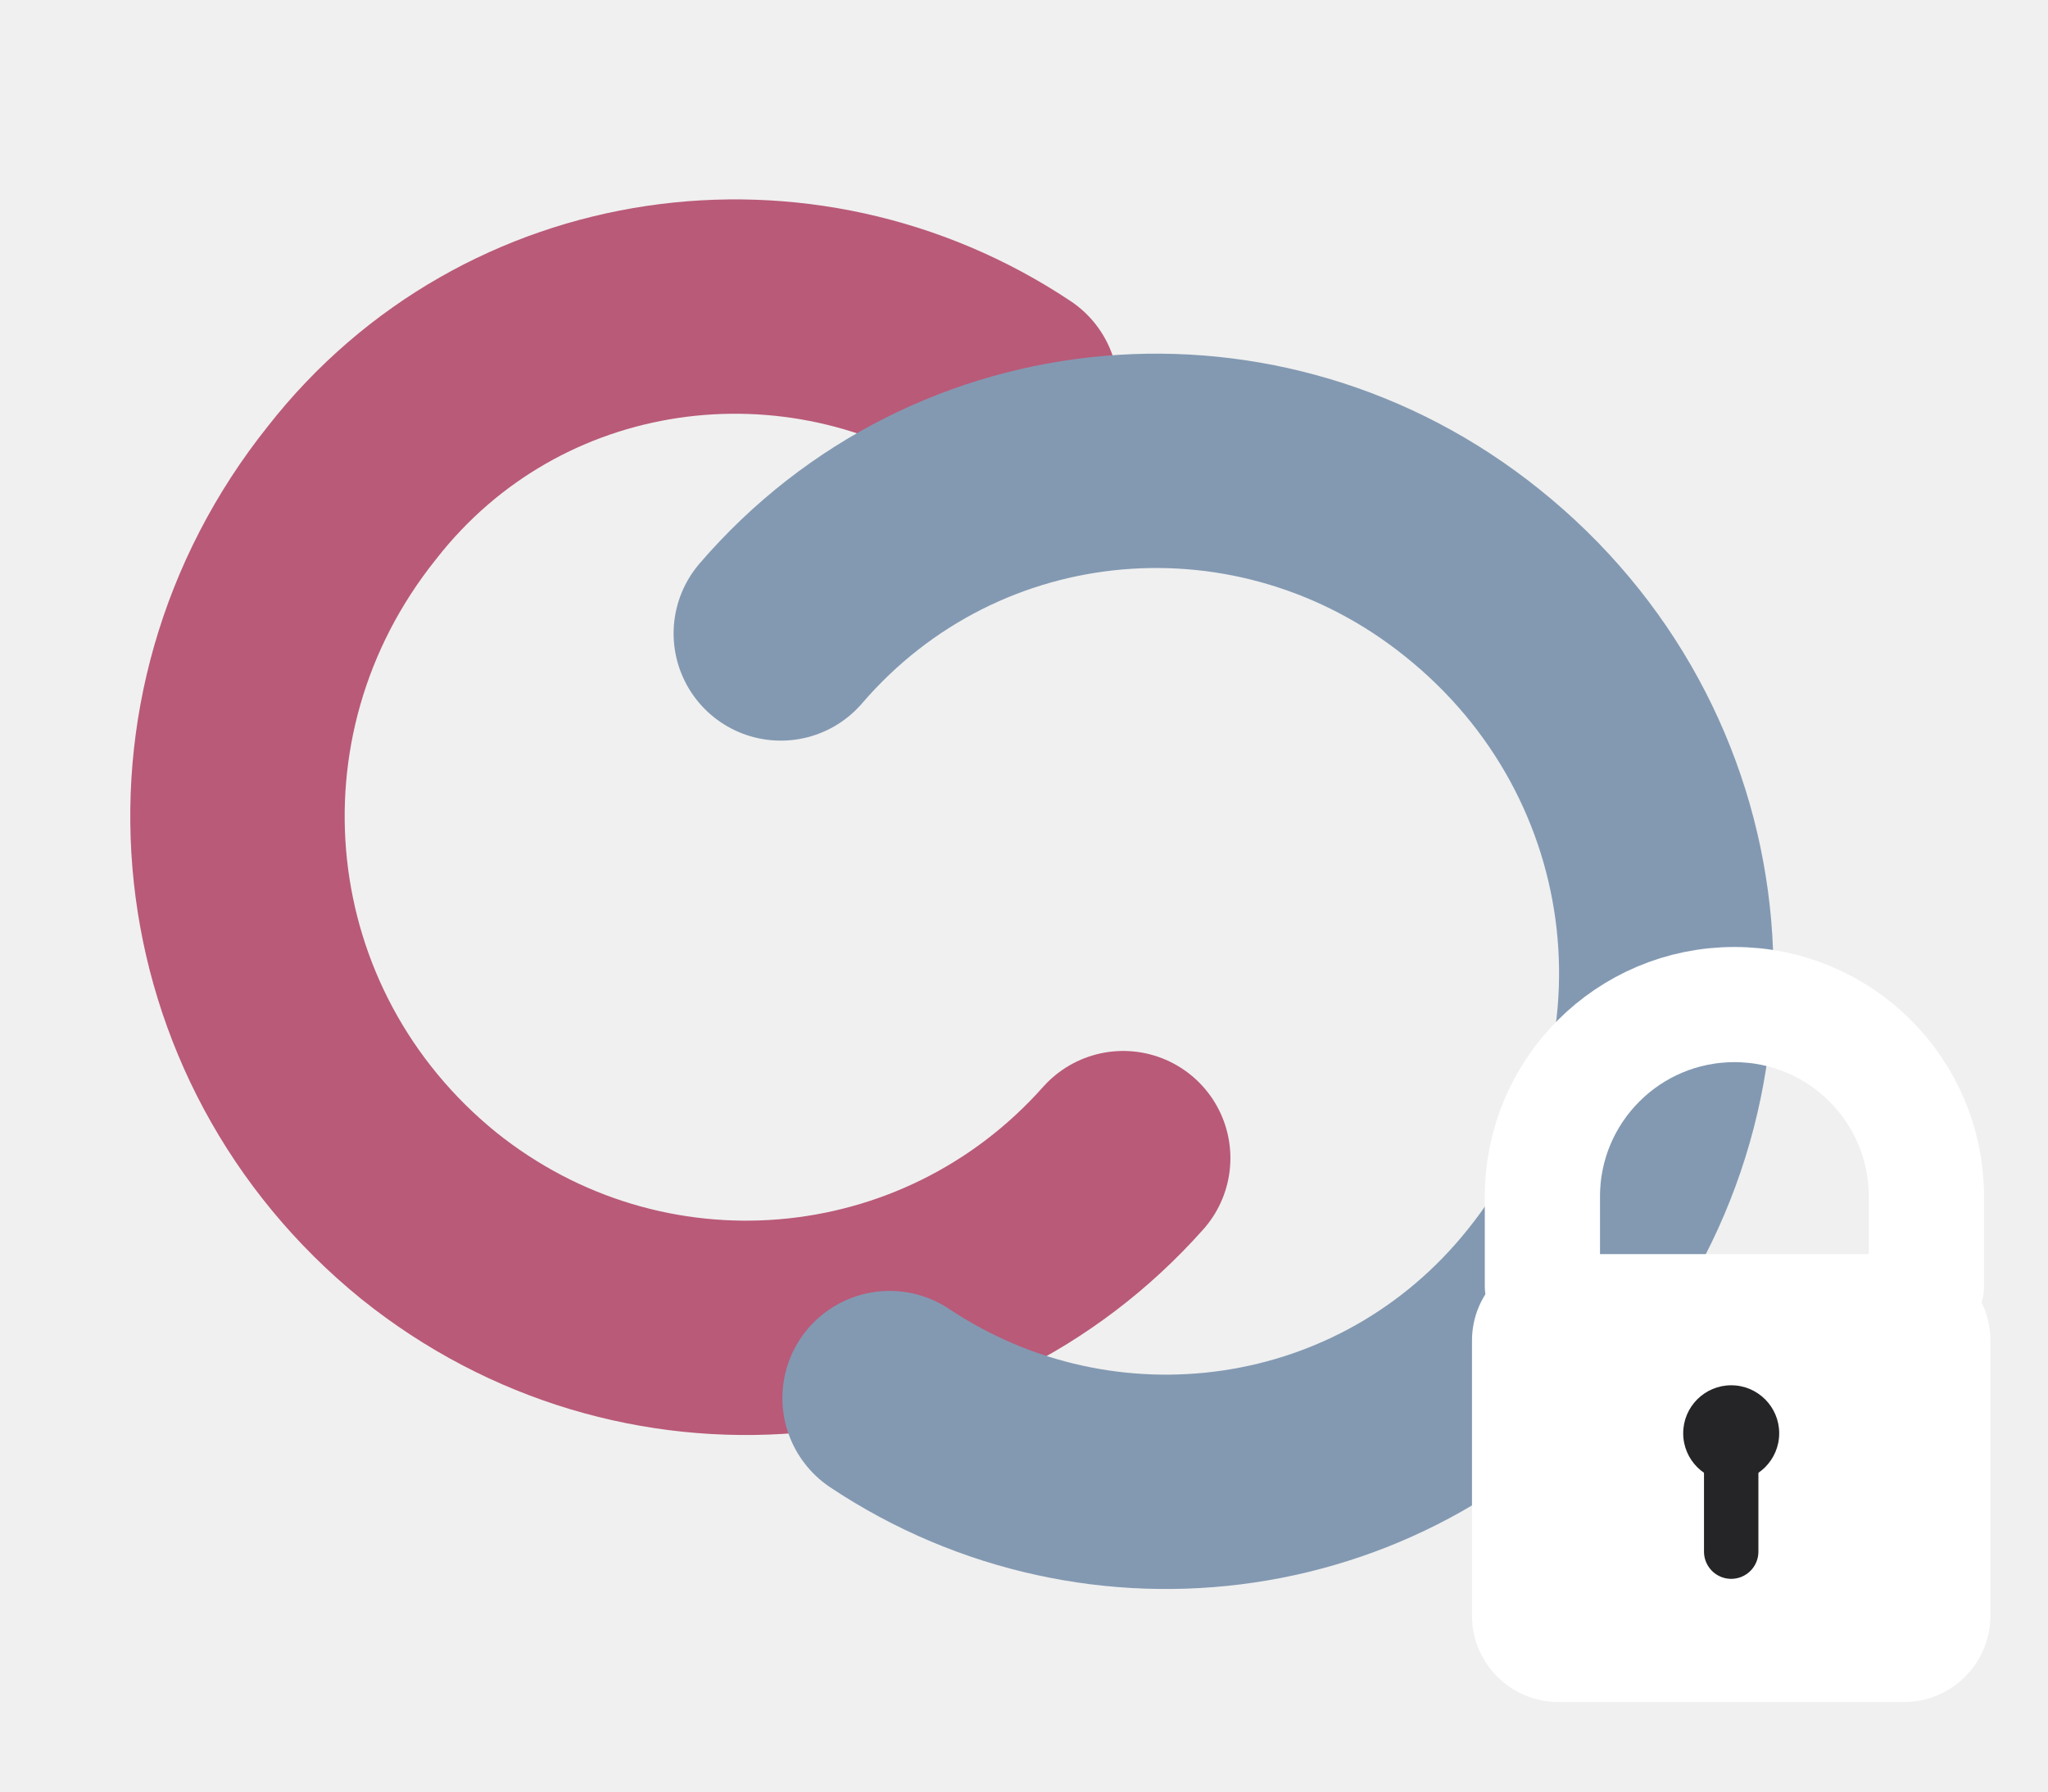
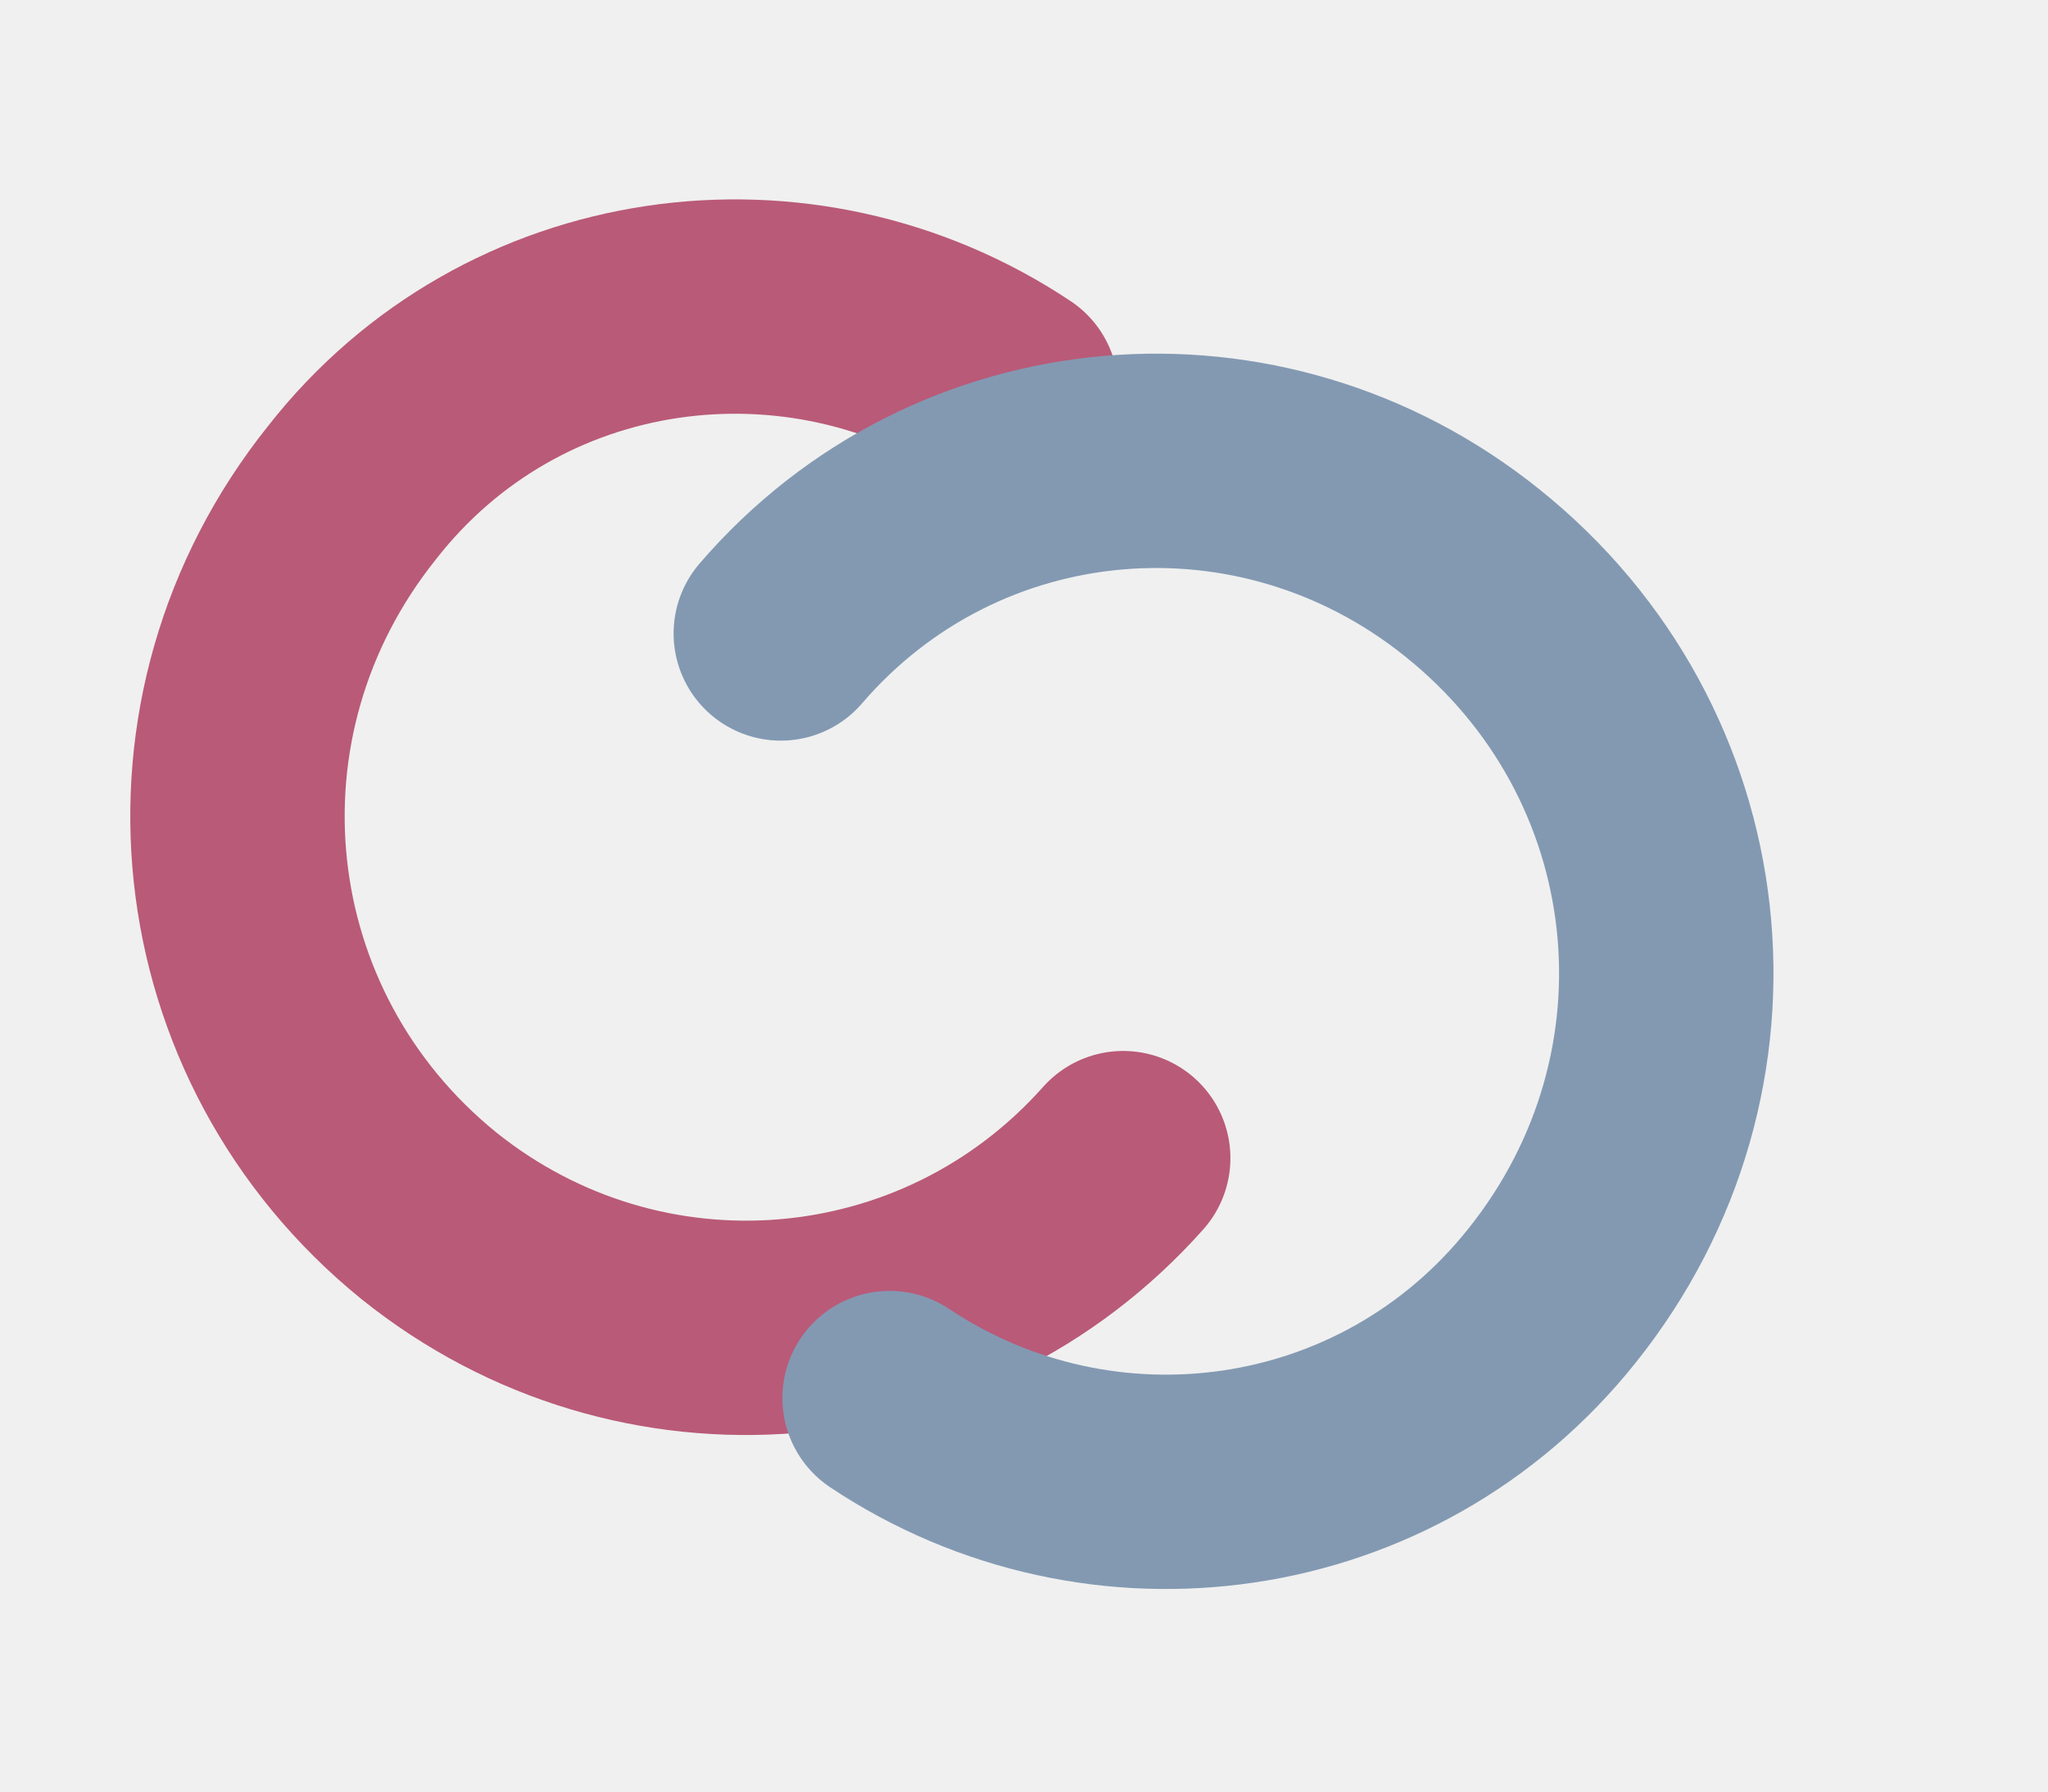
<svg xmlns="http://www.w3.org/2000/svg" viewBox="0 0 32 28" fill="none">
  <path d="M15.8 6.1C12.5 3.9 8 4.5 5.5 7.7c-2.8 3.5-2.25 8.5 1.2 11.3 3.3 2.65 8.05 2.25 10.85-.9" stroke="#B95A78" stroke-width="3.35" stroke-linecap="round" stroke-linejoin="round" />
  <path d="M12.2 9.9c2.75-3.2 7.5-3.6 10.8-.95 3.5 2.8 4.05 7.8 1.25 11.3-2.55 3.2-7.05 3.8-10.35 1.6" stroke="#8399B2" stroke-width="3.35" stroke-linecap="round" stroke-linejoin="round" />
-   <path d="M24.1 20.1v-1.4a3 3 0 0 1 6 0v1.4" stroke="#FFF" stroke-width="1.8" stroke-linecap="round" />
-   <rect x="23" y="19.6" width="8.1" height="7" rx="1.35" fill="#FFF" />
-   <circle cx="27.05" cy="22.4" r=".75" fill="#252527" />
-   <path d="M27.05 23v1.25" stroke="#252527" stroke-width=".85" stroke-linecap="round" />
</svg>
